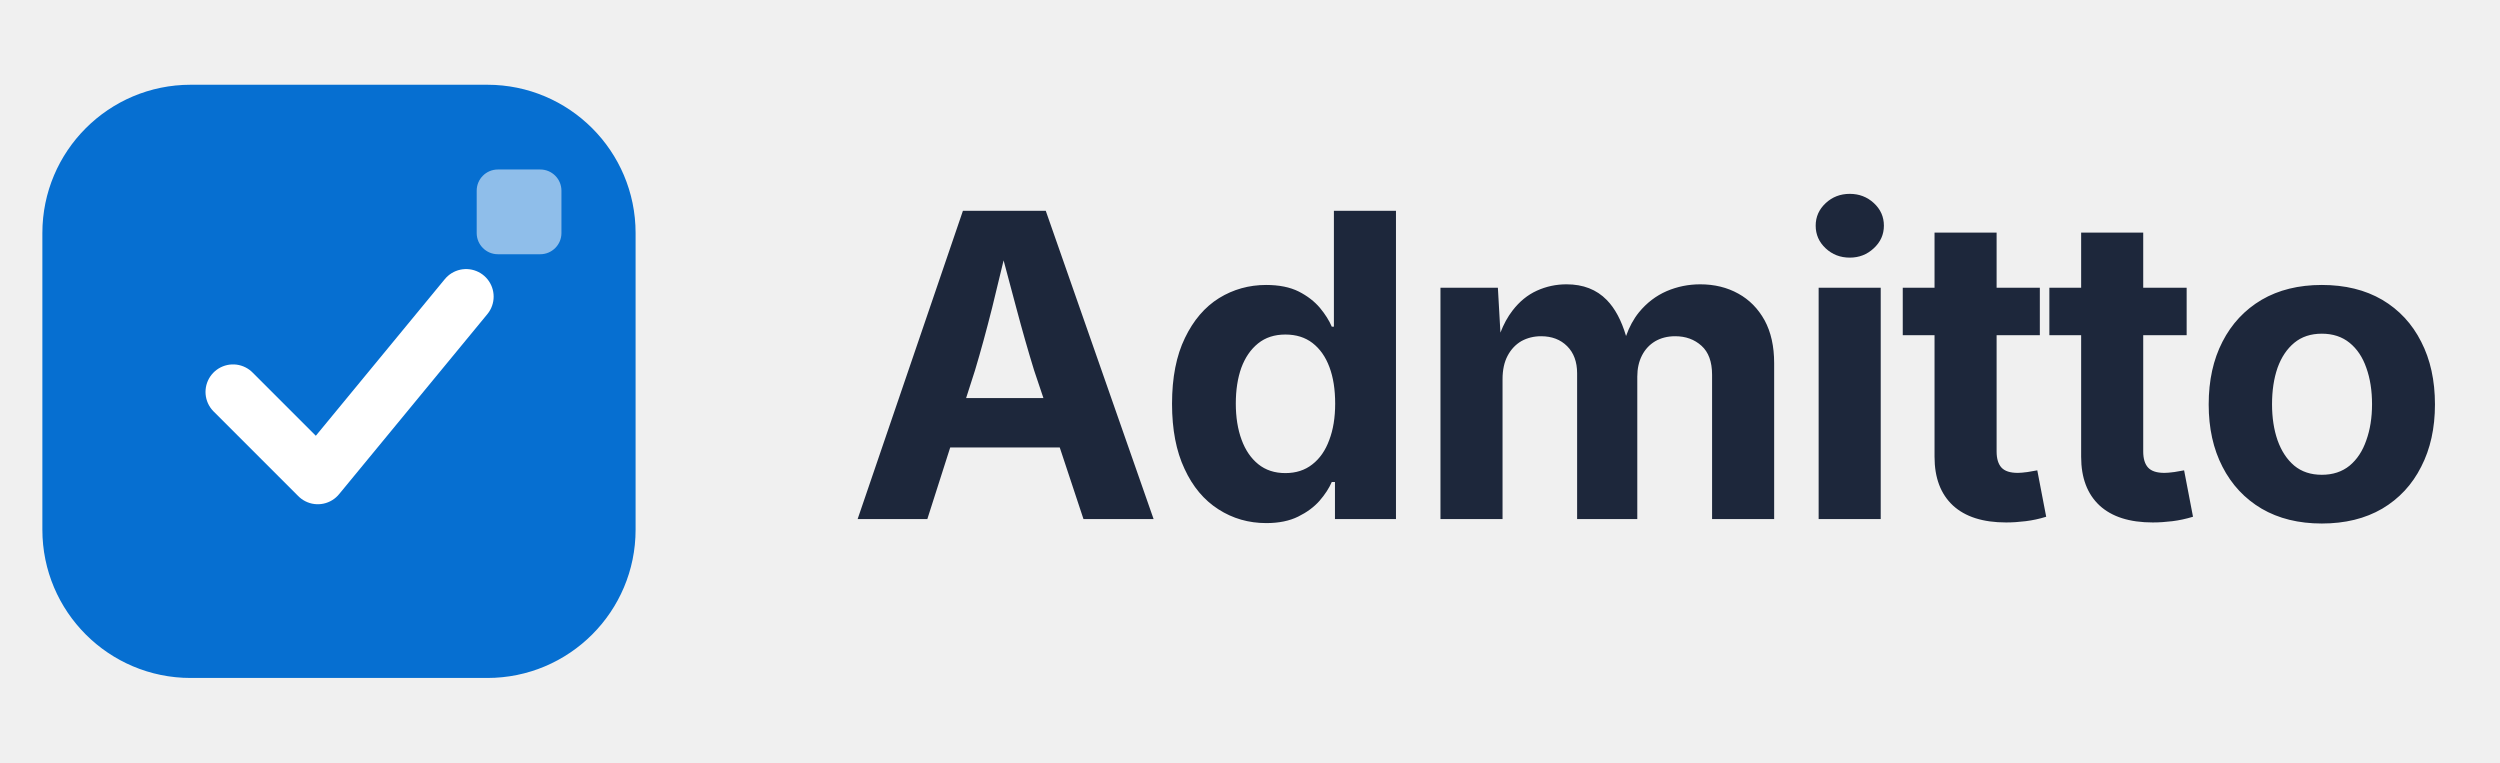
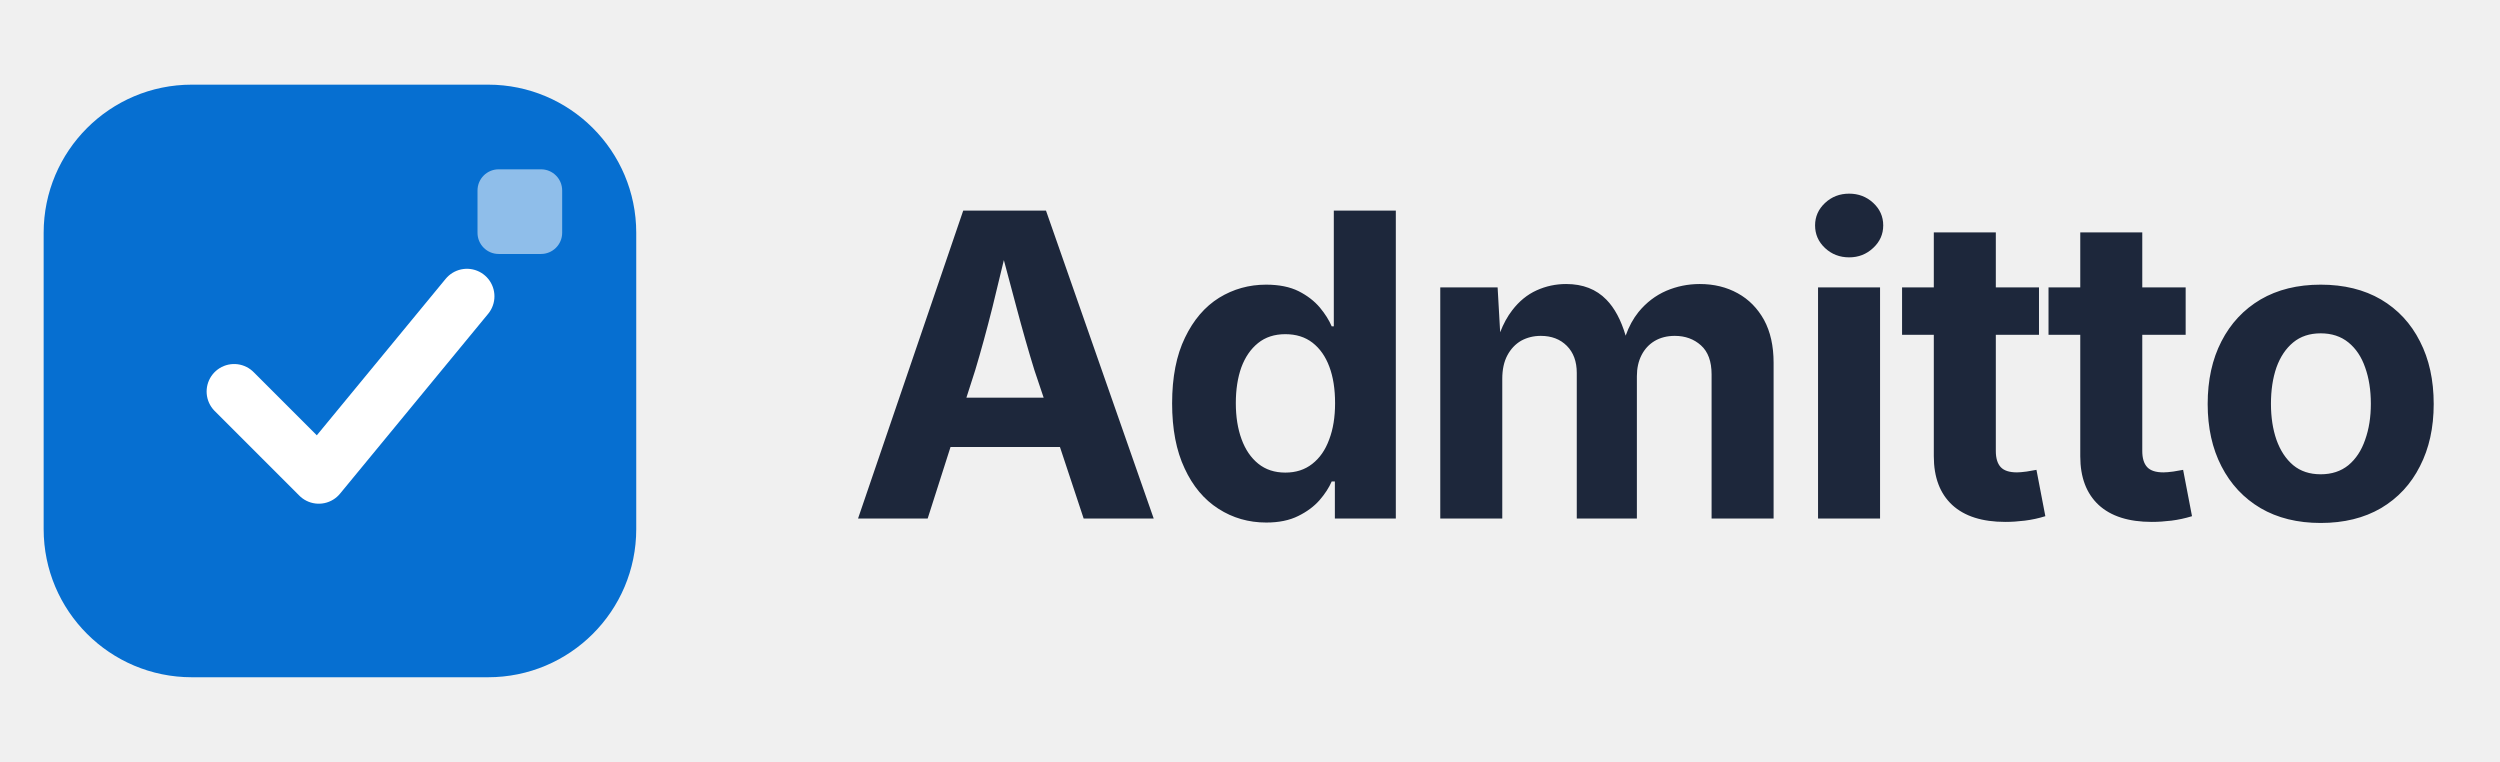
- <svg xmlns="http://www.w3.org/2000/svg" width="118" height="36" viewBox="0 0 118 36" fill="none" role="img" aria-label="Admitto">
+ <svg xmlns="http://www.w3.org/2000/svg" width="210" height="64" viewBox="0 0 118 36" fill="none" role="img" aria-label="Admitto">
  <rect x="2" y="4" width="28" height="28" rx="7" fill="#066fd1" />
  <path d="M11 18.5l4 4 7-8.5" stroke="#ffffff" stroke-width="2.6" stroke-linecap="round" stroke-linejoin="round" />
  <rect x="22.5" y="8" width="4" height="4" rx="1" fill="#ffffff" fill-opacity="0.55" />
  <path fill="#1d273b" d="M43.77 24.50L40.48 24.50L45.45 9.95L49.36 9.95L54.45 24.50L51.14 24.50L50.02 21.12L44.85 21.12L43.77 24.50M45.60 18.79L49.25 18.79L48.81 17.48Q48.39 16.12 47.96 14.50Q47.68 13.46 47.37 12.29Q47.08 13.47 46.83 14.52Q46.42 16.15 46.02 17.48 M59.77 24.69Q58.52 24.69 57.51 24.04Q56.49 23.39 55.91 22.13Q55.32 20.88 55.32 19.06Q55.32 17.20 55.93 15.95Q56.53 14.70 57.54 14.07Q58.55 13.45 59.76 13.45Q60.68 13.45 61.30 13.76Q61.91 14.07 62.30 14.53Q62.68 14.99 62.86 15.42L62.96 15.42L62.96 9.95L65.89 9.95L65.89 24.50L63.01 24.50L63.01 22.75L62.86 22.75Q62.67 23.19 62.28 23.64Q61.89 24.08 61.28 24.38Q60.66 24.69 59.77 24.69M60.67 22.33Q61.42 22.33 61.94 21.92Q62.47 21.51 62.74 20.77Q63.02 20.04 63.02 19.05Q63.02 18.05 62.75 17.33Q62.48 16.60 61.95 16.19Q61.43 15.79 60.67 15.79Q59.90 15.79 59.38 16.21Q58.86 16.63 58.59 17.36Q58.33 18.09 58.33 19.05Q58.33 20.01 58.60 20.75Q58.87 21.49 59.39 21.91Q59.91 22.33 60.67 22.33 M70.92 24.50L67.99 24.50L67.99 13.58L70.70 13.58L70.82 15.70Q71.05 15.10 71.39 14.66Q71.88 14.02 72.54 13.72Q73.20 13.42 73.94 13.42Q75.12 13.42 75.84 14.16Q76.42 14.75 76.75 15.86Q76.98 15.21 77.36 14.74Q77.91 14.07 78.67 13.74Q79.42 13.42 80.25 13.42Q81.26 13.42 82.05 13.86Q82.83 14.29 83.29 15.12Q83.74 15.95 83.74 17.14L83.74 24.50L80.81 24.50L80.81 17.69Q80.81 16.77 80.31 16.32Q79.81 15.87 79.07 15.87Q78.53 15.87 78.12 16.11Q77.72 16.35 77.50 16.78Q77.28 17.21 77.28 17.78L77.28 24.50L74.44 24.50L74.44 17.62Q74.44 16.81 73.97 16.34Q73.50 15.87 72.74 15.87Q72.23 15.87 71.81 16.10Q71.40 16.34 71.16 16.79Q70.92 17.24 70.92 17.90 M88.77 24.50L85.84 24.50L85.84 13.58L88.77 13.58L88.77 24.50M87.31 12.16Q86.64 12.16 86.17 11.72Q85.70 11.28 85.70 10.65Q85.70 10.03 86.17 9.59Q86.64 9.15 87.31 9.15Q87.97 9.15 88.44 9.58Q88.92 10.02 88.92 10.65Q88.92 11.28 88.44 11.72Q87.97 12.16 87.31 12.16 M94.24 13.58L96.28 13.58L96.28 15.82L94.24 15.82L94.24 21.31Q94.24 21.82 94.47 22.07Q94.70 22.32 95.24 22.32Q95.40 22.32 95.70 22.28Q96.01 22.23 96.16 22.20L96.58 24.39Q96.10 24.54 95.61 24.60Q95.13 24.66 94.69 24.66Q93.05 24.66 92.18 23.86Q91.31 23.05 91.31 21.56L91.31 15.82L89.81 15.82L89.81 13.58L91.31 13.58L91.31 10.98L94.24 10.98 M101.16 13.58L103.21 13.58L103.21 15.82L101.16 15.82L101.16 21.31Q101.16 21.82 101.39 22.07Q101.62 22.32 102.16 22.32Q102.33 22.32 102.63 22.28Q102.93 22.23 103.09 22.20L103.51 24.39Q103.02 24.54 102.54 24.60Q102.05 24.66 101.61 24.66Q99.97 24.66 99.10 23.86Q98.23 23.05 98.23 21.56L98.23 15.82L96.73 15.82L96.73 13.58L98.23 13.58L98.23 10.98L101.16 10.98 M109.59 24.71Q107.95 24.71 106.75 24.01Q105.55 23.30 104.90 22.03Q104.25 20.77 104.25 19.09Q104.25 17.39 104.90 16.13Q105.55 14.86 106.75 14.15Q107.95 13.45 109.59 13.45Q111.24 13.45 112.44 14.15Q113.64 14.86 114.28 16.13Q114.93 17.39 114.93 19.09Q114.93 20.77 114.28 22.03Q113.64 23.30 112.44 24.01Q111.24 24.71 109.59 24.71M109.59 22.41Q110.37 22.41 110.90 21.98Q111.43 21.54 111.69 20.78Q111.96 20.03 111.96 19.08Q111.96 18.11 111.69 17.36Q111.43 16.61 110.90 16.18Q110.37 15.75 109.59 15.75Q108.81 15.75 108.29 16.18Q107.77 16.61 107.50 17.36Q107.24 18.11 107.24 19.08Q107.24 20.03 107.50 20.78Q107.77 21.54 108.29 21.98Q108.81 22.41 109.59 22.41" />
</svg>
